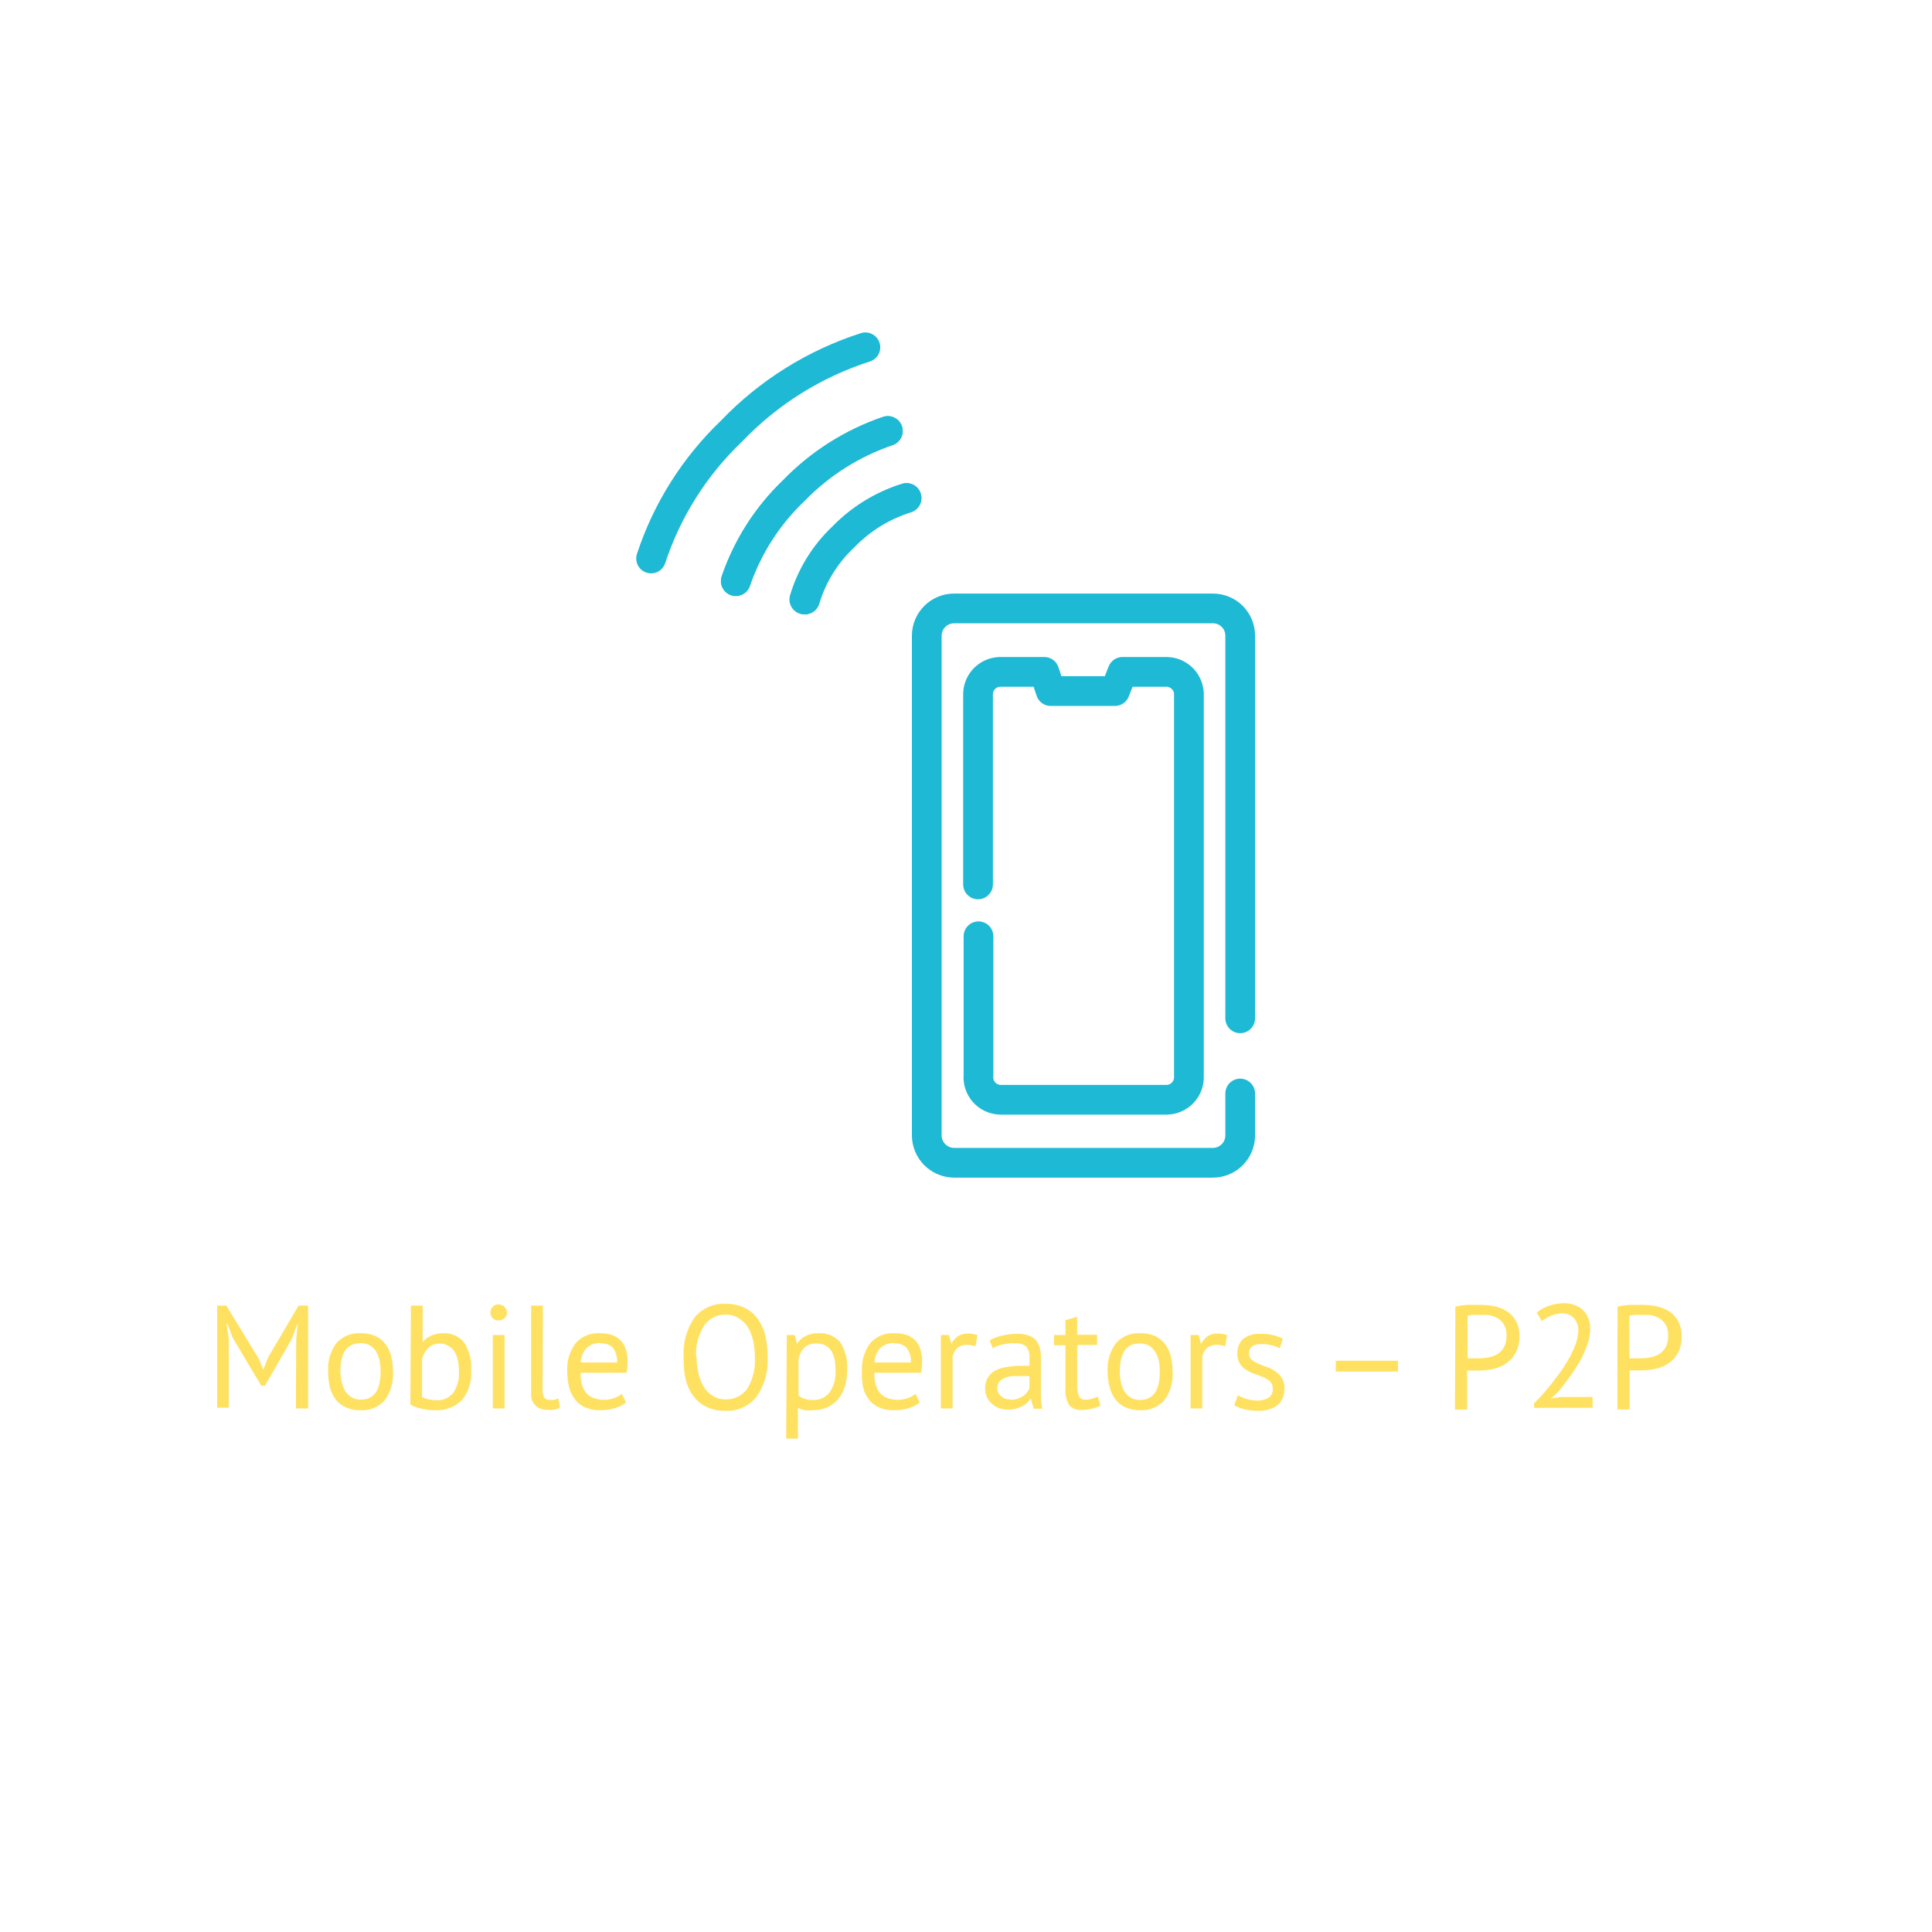
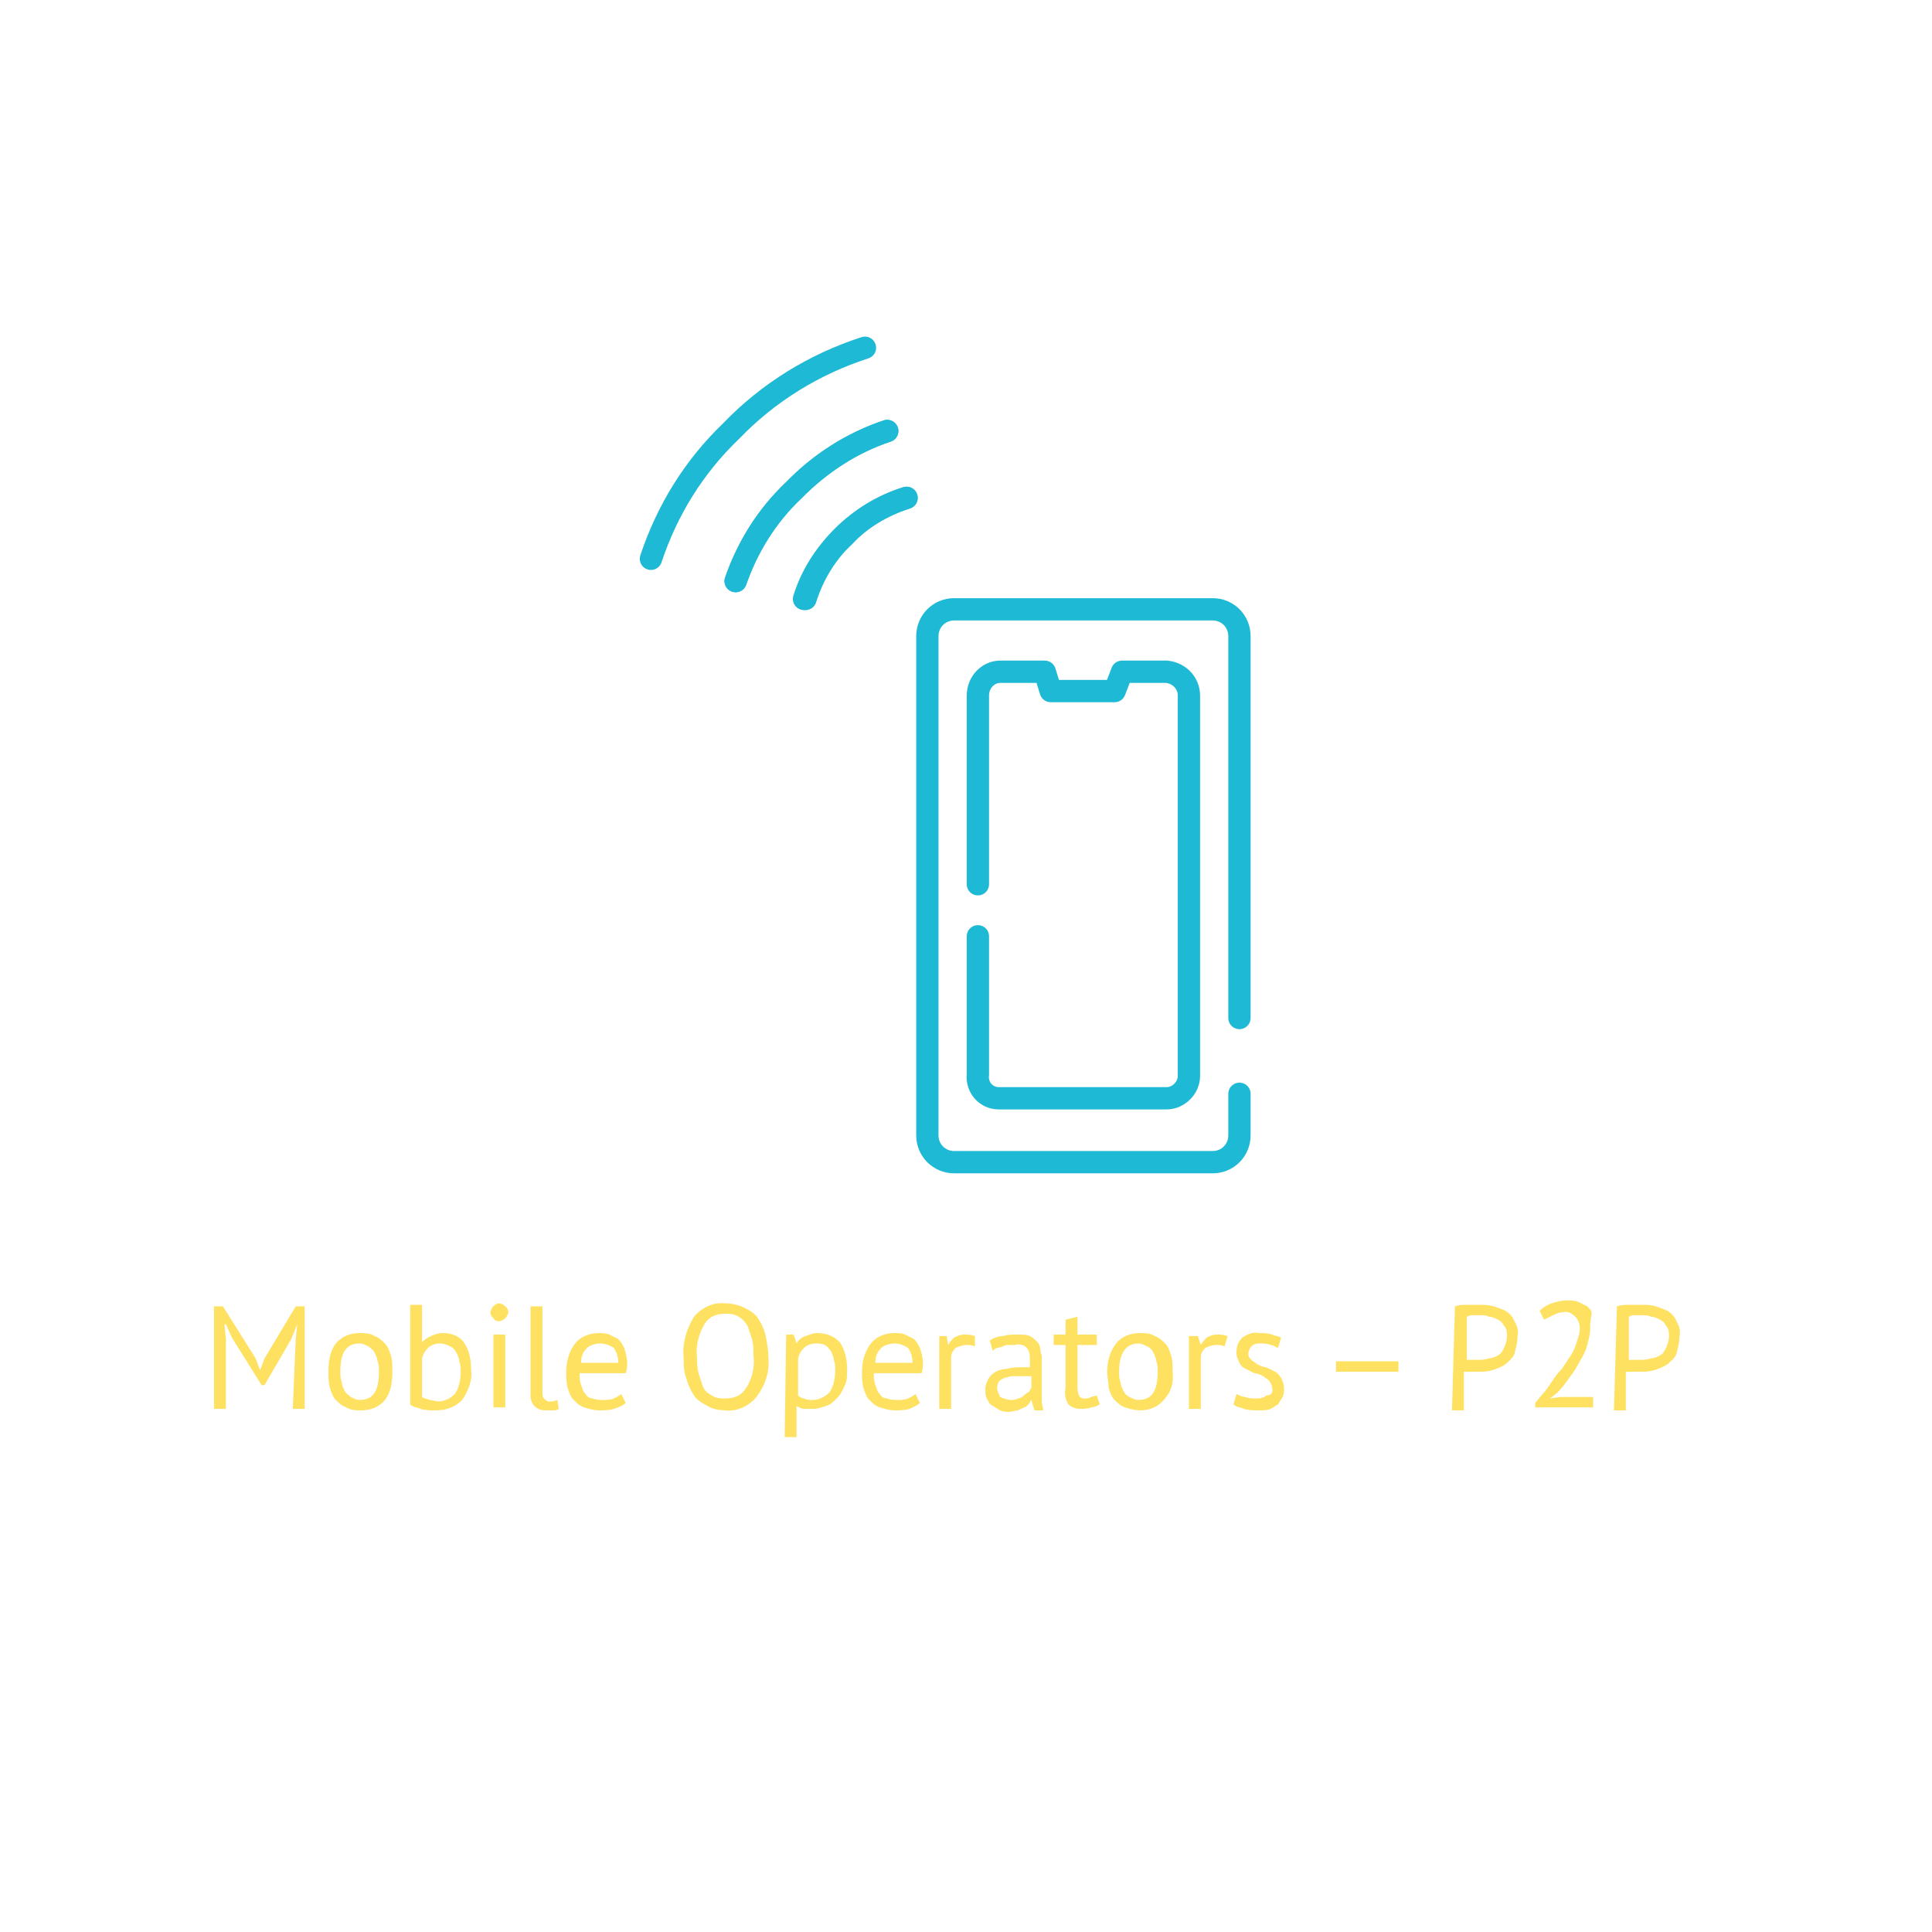
- <svg xmlns="http://www.w3.org/2000/svg" viewBox="0 0 130 130">
-   <defs>
-     <style>.a{fill:#ffe161;}.b{fill:none;stroke:#1eb9d5;stroke-linecap:round;stroke-linejoin:round;stroke-width:2px;}</style>
-   </defs>
-   <path class="a" d="M19.93,90.12l.1-1H20l-.38,1-1.79,3.12h-.25L15.65,90l-.35-.94h-.05l.14,1v4.66h-.78V87.85h.62l2.16,3.54.33.77h0l.3-.79,2.07-3.52h.64v6.92h-.82Z" />
-   <path class="a" d="M22.08,92.3a2.91,2.91,0,0,1,.55-1.92,2,2,0,0,1,1.61-.67,2.35,2.35,0,0,1,1,.18,1.7,1.7,0,0,1,.68.53,2.24,2.24,0,0,1,.4.82,4.35,4.35,0,0,1,.12,1.06,2.91,2.91,0,0,1-.55,1.92,2,2,0,0,1-1.61.67,2.19,2.19,0,0,1-1-.19,1.68,1.68,0,0,1-.68-.52,2.33,2.33,0,0,1-.4-.82A4.35,4.35,0,0,1,22.08,92.3Zm.82,0A3.38,3.38,0,0,0,23,93a2,2,0,0,0,.23.6,1.4,1.4,0,0,0,.42.42,1.21,1.21,0,0,0,.62.16c.9,0,1.34-.63,1.34-1.9a3.41,3.41,0,0,0-.07-.73,2.21,2.21,0,0,0-.23-.61,1.37,1.37,0,0,0-.42-.41,1.21,1.21,0,0,0-.62-.15C23.34,90.39,22.9,91,22.9,92.3Z" />
-   <path class="a" d="M27.65,87.85h.79v2.46h0a1.42,1.42,0,0,1,.58-.44,1.76,1.76,0,0,1,.76-.16,1.71,1.71,0,0,1,1.44.61,3.07,3.07,0,0,1,.48,1.9,2.79,2.79,0,0,1-.63,2,2.36,2.36,0,0,1-1.78.67,3.86,3.86,0,0,1-1-.12,2.76,2.76,0,0,1-.68-.26Zm2,2.55a1.16,1.16,0,0,0-.81.28,1.56,1.56,0,0,0-.44.78V94a1.5,1.5,0,0,0,.45.16,2.6,2.6,0,0,0,.56.06,1.32,1.32,0,0,0,1.07-.48,2.24,2.24,0,0,0,.4-1.48,3.26,3.26,0,0,0-.07-.72,1.6,1.6,0,0,0-.22-.58,1,1,0,0,0-.38-.37A1.08,1.08,0,0,0,29.69,90.4Z" />
-   <path class="a" d="M33,88.33a.57.57,0,0,1,.15-.4.53.53,0,0,1,.39-.16.58.58,0,0,1,.4.16.51.51,0,0,1,.17.4.45.45,0,0,1-.17.37.57.57,0,0,1-.4.15.53.53,0,0,1-.39-.15A.5.5,0,0,1,33,88.33Zm.16,1.5h.79v4.94h-.79Z" />
-   <path class="a" d="M36.51,93.55a.82.82,0,0,0,.12.5.41.41,0,0,0,.34.15l.28,0,.33-.09.09.62a1.55,1.55,0,0,1-.44.13,3.25,3.25,0,0,1-.49,0,1,1,0,0,1-1-1.11V87.85h.79Z" />
-   <path class="a" d="M42.13,94.37a2.2,2.2,0,0,1-.75.38,3.31,3.31,0,0,1-1,.14,2.29,2.29,0,0,1-1-.19,1.68,1.68,0,0,1-.68-.52,2.36,2.36,0,0,1-.4-.81,4.42,4.42,0,0,1-.13-1.07,2.87,2.87,0,0,1,.57-1.93,2,2,0,0,1,1.61-.66,3.05,3.05,0,0,1,.67.07,1.52,1.52,0,0,1,.6.29,1.4,1.4,0,0,1,.44.58,2.59,2.59,0,0,1,.17,1,5,5,0,0,1-.06.72H39.06a3,3,0,0,0,.09.77,1.52,1.52,0,0,0,.28.57,1.19,1.19,0,0,0,.49.35,2,2,0,0,0,.73.13,2,2,0,0,0,.68-.12,1.37,1.37,0,0,0,.5-.28Zm-1.7-4a1.37,1.37,0,0,0-.94.31,1.55,1.55,0,0,0-.42,1h2.45a1.52,1.52,0,0,0-.28-1A1.06,1.06,0,0,0,40.43,90.4Z" />
-   <path class="a" d="M46,91.31a4.22,4.22,0,0,1,.73-2.65,2.51,2.51,0,0,1,2.09-.93,2.86,2.86,0,0,1,1.26.26,2.34,2.34,0,0,1,.89.73,3.31,3.31,0,0,1,.52,1.12,6.08,6.08,0,0,1,.16,1.47A4.16,4.16,0,0,1,50.89,94a2.52,2.52,0,0,1-2.1.93,2.84,2.84,0,0,1-1.25-.26,2.3,2.3,0,0,1-.88-.73,3,3,0,0,1-.52-1.12A6.06,6.06,0,0,1,46,91.31Zm.87,0A4.86,4.86,0,0,0,47,92.4a2.77,2.77,0,0,0,.35.9,1.78,1.78,0,0,0,.6.62,1.59,1.59,0,0,0,.88.24,1.72,1.72,0,0,0,1.44-.7,3.56,3.56,0,0,0,.52-2.15,4.71,4.71,0,0,0-.11-1.08,2.74,2.74,0,0,0-.35-.91,1.93,1.93,0,0,0-.62-.62,1.57,1.57,0,0,0-.88-.24,1.7,1.7,0,0,0-1.43.7A3.56,3.56,0,0,0,46.84,91.31Z" />
-   <path class="a" d="M52.94,89.83h.54l.15.59h0a1.5,1.5,0,0,1,.59-.53,1.8,1.8,0,0,1,.82-.18,1.82,1.82,0,0,1,1.48.58A3,3,0,0,1,57,92.2a3.57,3.57,0,0,1-.16,1.12,2.48,2.48,0,0,1-.46.85,2.11,2.11,0,0,1-.72.53,2.34,2.34,0,0,1-.93.19,2.82,2.82,0,0,1-.58,0,2.45,2.45,0,0,1-.46-.15v2.06h-.79Zm2,.57a1.17,1.17,0,0,0-.8.26,1.52,1.52,0,0,0-.41.8v2.45a1.39,1.39,0,0,0,.4.21,2,2,0,0,0,.61.08,1.31,1.31,0,0,0,1.08-.51,2.37,2.37,0,0,0,.4-1.5,3.38,3.38,0,0,0-.07-.74,1.77,1.77,0,0,0-.22-.56,1.16,1.16,0,0,0-.4-.36A1.2,1.2,0,0,0,54.94,90.4Z" />
-   <path class="a" d="M61.89,94.37a2.06,2.06,0,0,1-.74.38,3.32,3.32,0,0,1-1,.14,2.32,2.32,0,0,1-1-.19,1.75,1.75,0,0,1-.68-.52,2.18,2.18,0,0,1-.39-.81A4,4,0,0,1,58,92.3a2.92,2.92,0,0,1,.56-1.93,2,2,0,0,1,1.61-.66,3.14,3.14,0,0,1,.68.07,1.52,1.52,0,0,1,.6.29,1.38,1.38,0,0,1,.43.58,2.59,2.59,0,0,1,.17,1,5,5,0,0,1-.06.72H58.83a3,3,0,0,0,.09.77,1.67,1.67,0,0,0,.27.57,1.26,1.26,0,0,0,.49.35,2,2,0,0,0,.74.13,2,2,0,0,0,.67-.12,1.42,1.42,0,0,0,.51-.28Zm-1.7-4a1.32,1.32,0,0,0-.93.31,1.5,1.5,0,0,0-.42,1h2.45a1.52,1.52,0,0,0-.29-1A1.06,1.06,0,0,0,60.19,90.4Z" />
-   <path class="a" d="M65.64,90.59a1.71,1.71,0,0,0-.57-.1,1,1,0,0,0-.67.23,1,1,0,0,0-.3.59v3.46h-.79V89.83h.55l.15.6h0a1.44,1.44,0,0,1,.45-.52,1.12,1.12,0,0,1,.66-.18,2.34,2.34,0,0,1,.65.1Z" />
-   <path class="a" d="M66.59,90.19a2.81,2.81,0,0,1,.87-.33,4.42,4.42,0,0,1,1-.11,1.94,1.94,0,0,1,.83.14,1.09,1.09,0,0,1,.47.36,1.28,1.28,0,0,1,.22.49,2.33,2.33,0,0,1,.06.53c0,.4,0,.78,0,1.16s0,.73,0,1.06,0,.48,0,.7a3.76,3.76,0,0,0,.1.6h-.58l-.21-.69h0a1.31,1.31,0,0,1-.22.27,1.34,1.34,0,0,1-.32.24,3,3,0,0,1-.43.17,2.47,2.47,0,0,1-.57.07,1.92,1.92,0,0,1-.59-.1,1.42,1.42,0,0,1-.46-.28A1.28,1.28,0,0,1,66.4,94a1.55,1.55,0,0,1-.11-.59,1.33,1.33,0,0,1,.18-.72,1.26,1.26,0,0,1,.5-.47,2.58,2.58,0,0,1,.77-.24,6,6,0,0,1,1-.08H69l.27,0a5.29,5.29,0,0,0,0-.53,1.08,1.08,0,0,0-.21-.76,1.1,1.1,0,0,0-.79-.22,2.19,2.19,0,0,0-.36,0,3.06,3.06,0,0,0-.4.07,2.85,2.85,0,0,0-.39.11,1.57,1.57,0,0,0-.32.15Zm1.4,4a1.48,1.48,0,0,0,.49-.08,1.35,1.35,0,0,0,.38-.19,1,1,0,0,0,.26-.25,1,1,0,0,0,.15-.26v-.82l-.28,0h-.28q-.3,0-.6,0a1.9,1.9,0,0,0-.51.13.88.88,0,0,0-.36.26.59.59,0,0,0-.13.41.69.69,0,0,0,.25.56A.89.89,0,0,0,68,94.16Z" />
-   <path class="a" d="M70.92,89.83h.77v-1l.79-.23v1.21h1.34v.69H72.48v2.74a1.41,1.41,0,0,0,.13.72.45.45,0,0,0,.43.22,1.42,1.42,0,0,0,.44-.06l.39-.14.18.6a2.66,2.66,0,0,1-.58.21,3,3,0,0,1-.69.08,1,1,0,0,1-.85-.34,2.06,2.06,0,0,1-.24-1.14V90.52h-.77Z" />
-   <path class="a" d="M74.53,92.3a2.91,2.91,0,0,1,.56-1.92,2,2,0,0,1,1.61-.67,2.35,2.35,0,0,1,1,.18,1.77,1.77,0,0,1,.68.53,2.08,2.08,0,0,1,.39.82,3.9,3.9,0,0,1,.13,1.06,2.86,2.86,0,0,1-.56,1.92,2,2,0,0,1-1.6.67,2.27,2.27,0,0,1-1-.19,1.65,1.65,0,0,1-.67-.52,2.33,2.33,0,0,1-.4-.82A4.33,4.33,0,0,1,74.53,92.3Zm.82,0a3.38,3.38,0,0,0,.08.72,1.79,1.79,0,0,0,.23.6,1.27,1.27,0,0,0,.41.42,1.25,1.25,0,0,0,.63.16c.89,0,1.34-.63,1.34-1.9a3.41,3.41,0,0,0-.07-.73,1.94,1.94,0,0,0-.24-.61,1.24,1.24,0,0,0-.41-.41,1.21,1.21,0,0,0-.62-.15C75.8,90.39,75.35,91,75.35,92.3Z" />
-   <path class="a" d="M82.44,90.59a1.7,1.7,0,0,0-.56-.1,1,1,0,0,0-.68.23,1,1,0,0,0-.3.59v3.46h-.79V89.83h.55l.15.6h0a1.44,1.44,0,0,1,.45-.52,1.12,1.12,0,0,1,.66-.18,2.29,2.29,0,0,1,.65.1Z" />
-   <path class="a" d="M85.64,93.43a.61.61,0,0,0-.18-.47,1.38,1.38,0,0,0-.44-.28,5.24,5.24,0,0,0-.57-.22,2.5,2.5,0,0,1-.57-.27,1.26,1.26,0,0,1-.44-.42,1.18,1.18,0,0,1-.18-.69,1.27,1.27,0,0,1,.4-1,1.75,1.75,0,0,1,1.13-.33,3.7,3.7,0,0,1,.89.09,3.5,3.5,0,0,1,.63.23l-.19.65a2.79,2.79,0,0,0-.54-.2,3.1,3.1,0,0,0-.69-.08,1.1,1.1,0,0,0-.64.15.61.61,0,0,0-.2.51.48.48,0,0,0,.18.4,1.83,1.83,0,0,0,.44.26,5.24,5.24,0,0,0,.57.22,2.54,2.54,0,0,1,.57.29,1.57,1.57,0,0,1,.44.45,1.28,1.28,0,0,1,.18.72,1.66,1.66,0,0,1-.1.59,1.27,1.27,0,0,1-.32.47,1.59,1.59,0,0,1-.54.31,2.2,2.2,0,0,1-.76.12,3.84,3.84,0,0,1-1-.11,2.93,2.93,0,0,1-.66-.26l.24-.67a3.11,3.11,0,0,0,.59.24,2.65,2.65,0,0,0,.74.11,1.32,1.32,0,0,0,.7-.17A.63.63,0,0,0,85.64,93.43Z" />
-   <path class="a" d="M89.88,91.56h4.19v.73H89.88Z" />
-   <path class="a" d="M97.93,87.92a4.92,4.92,0,0,1,.81-.12c.29,0,.57,0,.86,0a4.86,4.86,0,0,1,.92.09,2.43,2.43,0,0,1,.85.33,1.79,1.79,0,0,1,.63.65,2.11,2.11,0,0,1,.24,1.06A2.28,2.28,0,0,1,102,91a2.11,2.11,0,0,1-.61.71,2.42,2.42,0,0,1-.86.39,4.07,4.07,0,0,1-1,.12h-.65l-.16,0v2.63h-.82Zm1.68.56h-.49a2.37,2.37,0,0,0-.37.05v2.87l.15,0h.62a3,3,0,0,0,.66-.07,1.74,1.74,0,0,0,.6-.23,1.22,1.22,0,0,0,.43-.47,1.67,1.67,0,0,0,.16-.78,1.4,1.4,0,0,0-.15-.68,1.31,1.31,0,0,0-.4-.44,2.06,2.06,0,0,0-.57-.23A3.39,3.39,0,0,0,99.61,88.48Z" />
-   <path class="a" d="M107,89.42a3.16,3.16,0,0,1-.2,1.07,6,6,0,0,1-.5,1.11,10.46,10.46,0,0,1-.7,1.08c-.25.35-.51.69-.77,1l-.48.43v0L105,94h2.16v.73h-3.94v-.29l.53-.56q.3-.33.63-.75t.66-.87c.21-.3.4-.61.58-.93a7,7,0,0,0,.42-.94,2.88,2.88,0,0,0,.16-.88,1.2,1.2,0,0,0-.28-.8,1,1,0,0,0-.84-.33,1.88,1.88,0,0,0-.73.16,2.71,2.71,0,0,0-.61.35l-.33-.57a2.61,2.61,0,0,1,.82-.46,3.12,3.12,0,0,1,1-.17,2,2,0,0,1,.75.13,1.48,1.48,0,0,1,.55.35,1.53,1.53,0,0,1,.35.54A1.81,1.81,0,0,1,107,89.42Z" />
-   <path class="a" d="M108.84,87.92a4.92,4.92,0,0,1,.81-.12c.29,0,.57,0,.86,0a4.86,4.86,0,0,1,.92.09,2.43,2.43,0,0,1,.85.33,1.79,1.79,0,0,1,.63.65,2.11,2.11,0,0,1,.24,1.06,2.28,2.28,0,0,1-.22,1.06,2,2,0,0,1-.61.71,2.42,2.42,0,0,1-.86.39,4.07,4.07,0,0,1-1,.12h-.65l-.16,0v2.63h-.82Zm1.69.56H110a2.37,2.37,0,0,0-.37.05v2.87l.15,0h.62a3,3,0,0,0,.66-.07,1.74,1.74,0,0,0,.6-.23,1.22,1.22,0,0,0,.43-.47,1.67,1.67,0,0,0,.16-.78,1.4,1.4,0,0,0-.15-.68,1.31,1.31,0,0,0-.4-.44,2.06,2.06,0,0,0-.57-.23A3.38,3.38,0,0,0,110.53,88.48Z" />
-   <path class="b" d="M83.45,73.58V76.4a1.84,1.84,0,0,1-1.84,1.84H64.2a1.85,1.85,0,0,1-1.84-1.84V42.77a1.84,1.84,0,0,1,1.84-1.83H81.61a1.83,1.83,0,0,1,1.84,1.83V68.52" />
-   <path class="b" d="M65.84,63v9.35A1.51,1.51,0,0,0,67.3,74H78.51A1.52,1.52,0,0,0,80,72.39V46.78a1.52,1.52,0,0,0-1.47-1.57h-3l-.51,1.29H70.7l-.43-1.29h-3a1.51,1.51,0,0,0-1.46,1.57V59.51" />
-   <path class="b" d="M61,33.51a10.11,10.11,0,0,0-4.25,2.64,9.49,9.49,0,0,0-2.58,4.19" />
-   <path class="b" d="M59.74,29a16,16,0,0,0-6.32,4,15.28,15.28,0,0,0-3.91,6.09" />
-   <path class="b" d="M54.12,40.34a9.49,9.49,0,0,1,2.58-4.19A10.11,10.11,0,0,1,61,33.51" />
-   <path class="b" d="M58.23,23.37a21.6,21.6,0,0,0-9,5.63,20.87,20.87,0,0,0-5.42,8.58" />
-   <path class="b" d="M49.51,39.11A15.28,15.28,0,0,1,53.42,33a16,16,0,0,1,6.32-4" />
+ <svg xmlns="http://www.w3.org/2000/svg" version="1.1" id="Layer_1" x="0px" y="0px" viewBox="0 0 130 130" style="enable-background:new 0 0 130 130;" xml:space="preserve">
+   <style type="text/css">
+ 	.st0{fill:#FFE161;}
+ 	.st1{fill:none;stroke:#1EB9D5;stroke-width:1.5;stroke-linecap:round;stroke-linejoin:round;}
+ </style>
+   <path class="st0" d="M19.9,90.1l0.1-1h0l-0.4,1l-1.8,3.1h-0.2L15.6,90l-0.4-0.9h-0.1l0.1,1v4.7h-0.8v-6.9h0.6l2.2,3.5l0.3,0.8l0,0  l0.3-0.8l2.1-3.5h0.6v6.9h-0.8L19.9,90.1z" />
+   <path class="st0" d="M22.1,92.3c0-0.7,0.1-1.4,0.5-1.9c0.4-0.5,1-0.7,1.6-0.7c0.3,0,0.7,0,1,0.2c0.3,0.1,0.5,0.3,0.7,0.5  c0.2,0.2,0.3,0.5,0.4,0.8c0.1,0.3,0.1,0.7,0.1,1.1c0,0.7-0.1,1.4-0.5,1.9c-0.4,0.5-1,0.7-1.6,0.7c-0.3,0-0.7,0-1-0.2  c-0.3-0.1-0.5-0.3-0.7-0.5c-0.2-0.2-0.3-0.5-0.4-0.8C22.1,93,22.1,92.7,22.1,92.3z M22.9,92.3c0,0.2,0,0.5,0.1,0.7  c0,0.2,0.1,0.4,0.2,0.6c0.1,0.2,0.3,0.3,0.4,0.4c0.2,0.1,0.4,0.2,0.6,0.2c0.9,0,1.3-0.6,1.3-1.9c0-0.2,0-0.5-0.1-0.7  c0-0.2-0.1-0.4-0.2-0.6c-0.1-0.2-0.3-0.3-0.4-0.4c-0.2-0.1-0.4-0.2-0.6-0.2C23.3,90.4,22.9,91,22.9,92.3z" />
+   <path class="st0" d="M27.6,87.8h0.8v2.5l0,0c0.2-0.2,0.4-0.3,0.6-0.4c0.2-0.1,0.5-0.2,0.8-0.2c0.6,0,1.1,0.2,1.4,0.6  c0.4,0.6,0.5,1.2,0.5,1.9c0.1,0.7-0.2,1.4-0.6,2c-0.5,0.5-1.1,0.7-1.8,0.7c-0.3,0-0.7,0-1-0.1c-0.2-0.1-0.5-0.1-0.7-0.3L27.6,87.8z   M29.6,90.4c-0.3,0-0.6,0.1-0.8,0.3c-0.2,0.2-0.4,0.5-0.4,0.8V94c0.1,0.1,0.3,0.1,0.5,0.2c0.2,0,0.4,0.1,0.6,0.1  c0.4,0,0.8-0.2,1.1-0.5c0.3-0.4,0.4-1,0.4-1.5c0-0.2,0-0.5-0.1-0.7c0-0.2-0.1-0.4-0.2-0.6c-0.1-0.2-0.2-0.3-0.4-0.4  C30.1,90.5,29.9,90.4,29.6,90.4L29.6,90.4z" />
+   <path class="st0" d="M33,88.3c0-0.1,0.1-0.3,0.2-0.4c0.1-0.1,0.2-0.2,0.4-0.2c0.1,0,0.3,0.1,0.4,0.2c0.1,0.1,0.2,0.2,0.2,0.4  c0,0.1-0.1,0.3-0.2,0.4c-0.1,0.1-0.3,0.2-0.4,0.2c-0.1,0-0.3,0-0.4-0.2C33.1,88.6,33,88.5,33,88.3z M33.2,89.8H34v4.9h-0.8V89.8z" />
+   <path class="st0" d="M36.5,93.6c0,0.2,0,0.4,0.1,0.5c0.1,0.1,0.2,0.2,0.3,0.2h0.3l0.3-0.1l0.1,0.6c-0.1,0.1-0.3,0.1-0.4,0.1  c-0.2,0-0.3,0-0.5,0c-0.6,0-1-0.4-1-1c0,0,0-0.1,0-0.1v-5.9h0.8L36.5,93.6z" />
+   <path class="st0" d="M42.1,94.4c-0.2,0.2-0.5,0.3-0.8,0.4c-0.3,0.1-0.7,0.1-1,0.1c-0.3,0-0.7-0.1-1-0.2c-0.3-0.1-0.5-0.3-0.7-0.5  c-0.2-0.2-0.3-0.5-0.4-0.8c-0.1-0.4-0.1-0.7-0.1-1.1c0-0.7,0.2-1.4,0.6-1.9c0.4-0.5,1-0.7,1.6-0.7c0.2,0,0.4,0,0.7,0.1  c0.2,0.1,0.4,0.2,0.6,0.3c0.2,0.2,0.3,0.4,0.4,0.6c0.1,0.3,0.2,0.7,0.2,1c0,0.2,0,0.5-0.1,0.7h-3.1c0,0.3,0,0.5,0.1,0.8  c0.1,0.2,0.1,0.4,0.3,0.6c0.1,0.2,0.3,0.3,0.5,0.3c0.2,0.1,0.5,0.1,0.7,0.1c0.2,0,0.5,0,0.7-0.1c0.2-0.1,0.4-0.2,0.5-0.3L42.1,94.4z   M40.4,90.4c-0.3,0-0.7,0.1-0.9,0.3c-0.3,0.3-0.4,0.6-0.4,1h2.5c0-0.4-0.1-0.7-0.3-1C41,90.5,40.7,90.4,40.4,90.4L40.4,90.4z" />
+   <path class="st0" d="M46,91.3c-0.1-0.9,0.2-1.9,0.7-2.7c0.5-0.6,1.3-1,2.1-0.9c0.4,0,0.9,0.1,1.3,0.3c0.4,0.2,0.7,0.4,0.9,0.7  c0.2,0.3,0.4,0.7,0.5,1.1c0.1,0.5,0.2,1,0.2,1.5c0.1,1-0.2,1.9-0.8,2.7c-0.5,0.6-1.3,1-2.1,0.9c-0.4,0-0.9-0.1-1.2-0.3  c-0.4-0.2-0.7-0.4-0.9-0.7c-0.2-0.3-0.4-0.7-0.5-1.1C46,92.3,46,91.8,46,91.3z M46.9,91.3c0,0.4,0,0.7,0.1,1.1  c0.1,0.3,0.2,0.6,0.3,0.9c0.1,0.3,0.4,0.5,0.6,0.6c0.3,0.2,0.6,0.2,0.9,0.2c0.6,0,1.1-0.2,1.4-0.7c0.4-0.6,0.6-1.4,0.5-2.2  c0-0.4,0-0.7-0.1-1.1c-0.1-0.3-0.2-0.6-0.3-0.9c-0.2-0.3-0.4-0.5-0.6-0.6c-0.3-0.2-0.6-0.2-0.9-0.2c-0.6,0-1.1,0.2-1.4,0.7  C47,89.8,46.8,90.6,46.9,91.3L46.9,91.3z" />
+   <path class="st0" d="M52.9,89.8h0.5l0.2,0.6l0,0c0.1-0.2,0.3-0.4,0.6-0.5c0.3-0.1,0.5-0.2,0.8-0.2c0.6,0,1.1,0.2,1.5,0.6  c0.4,0.6,0.5,1.2,0.5,1.9c0,0.4,0,0.8-0.2,1.1c-0.1,0.3-0.3,0.6-0.5,0.8c-0.2,0.2-0.4,0.4-0.7,0.5c-0.3,0.1-0.6,0.2-0.9,0.2  c-0.2,0-0.4,0-0.6,0c-0.2,0-0.3-0.1-0.5-0.2v2.1h-0.8L52.9,89.8z M54.9,90.4c-0.3,0-0.6,0.1-0.8,0.3c-0.2,0.2-0.4,0.5-0.4,0.8v2.4  c0.1,0.1,0.3,0.2,0.4,0.2c0.2,0.1,0.4,0.1,0.6,0.1c0.4,0,0.8-0.2,1.1-0.5c0.3-0.4,0.4-1,0.4-1.5c0-0.2,0-0.5-0.1-0.7  c0-0.2-0.1-0.4-0.2-0.6c-0.1-0.1-0.2-0.3-0.4-0.4C55.3,90.4,55.1,90.4,54.9,90.4z" />
+   <path class="st0" d="M61.9,94.4c-0.2,0.2-0.5,0.3-0.7,0.4c-0.3,0.1-0.7,0.1-1,0.1c-0.3,0-0.7-0.1-1-0.2c-0.3-0.1-0.5-0.3-0.7-0.5  c-0.2-0.2-0.3-0.5-0.4-0.8C58,93,58,92.7,58,92.3c0-0.7,0.2-1.4,0.6-1.9c0.4-0.5,1-0.7,1.6-0.7c0.2,0,0.5,0,0.7,0.1  c0.2,0.1,0.4,0.2,0.6,0.3c0.2,0.2,0.3,0.4,0.4,0.6c0.1,0.3,0.2,0.7,0.2,1c0,0.2,0,0.5-0.1,0.7h-3.2c0,0.3,0,0.5,0.1,0.8  c0.1,0.2,0.1,0.4,0.3,0.6c0.1,0.2,0.3,0.3,0.5,0.3c0.2,0.1,0.5,0.1,0.7,0.1c0.2,0,0.5,0,0.7-0.1c0.2-0.1,0.4-0.2,0.5-0.3L61.9,94.4z   M60.2,90.4c-0.3,0-0.7,0.1-0.9,0.3c-0.3,0.3-0.4,0.6-0.4,1h2.5c0-0.4-0.1-0.7-0.3-1C60.8,90.5,60.5,90.4,60.2,90.4L60.2,90.4z" />
+   <path class="st0" d="M65.6,90.6c-0.2-0.1-0.4-0.1-0.6-0.1c-0.2,0-0.5,0.1-0.7,0.2c-0.2,0.2-0.3,0.4-0.3,0.6v3.5h-0.8v-4.9h0.5  l0.1,0.6l0,0c0.1-0.2,0.3-0.4,0.4-0.5c0.2-0.1,0.4-0.2,0.7-0.2c0.2,0,0.4,0,0.7,0.1L65.6,90.6z" />
+   <path class="st0" d="M66.6,90.2c0.3-0.2,0.6-0.3,0.9-0.3c0.3-0.1,0.7-0.1,1-0.1c0.3,0,0.6,0,0.8,0.1c0.2,0.1,0.3,0.2,0.5,0.4  c0.1,0.1,0.2,0.3,0.2,0.5c0,0.2,0.1,0.4,0.1,0.5c0,0.4,0,0.8,0,1.2s0,0.7,0,1.1s0,0.5,0,0.7c0,0.2,0.1,0.4,0.1,0.6h-0.6l-0.2-0.7  l0,0c-0.1,0.1-0.1,0.2-0.2,0.3c-0.1,0.1-0.2,0.2-0.3,0.2c-0.1,0.1-0.3,0.1-0.4,0.2c-0.2,0-0.4,0.1-0.6,0.1c-0.2,0-0.4,0-0.6-0.1  c-0.2-0.1-0.3-0.2-0.5-0.3c-0.2-0.1-0.3-0.3-0.4-0.5c-0.1-0.2-0.1-0.4-0.1-0.6c0-0.3,0.1-0.5,0.2-0.7c0.1-0.2,0.3-0.4,0.5-0.5  c0.2-0.1,0.5-0.2,0.8-0.2c0.3-0.1,0.7-0.1,1-0.1H69h0.3c0-0.2,0-0.4,0-0.5c0-0.3,0-0.5-0.2-0.8c-0.2-0.2-0.5-0.3-0.8-0.2  c-0.1,0-0.2,0-0.4,0c-0.1,0-0.3,0-0.4,0.1c-0.1,0-0.3,0.1-0.4,0.1c-0.1,0-0.2,0.1-0.3,0.2L66.6,90.2z M68,94.2c0.2,0,0.3,0,0.5-0.1  c0.1,0,0.3-0.1,0.4-0.2c0.1-0.1,0.2-0.2,0.3-0.2c0.1-0.1,0.1-0.2,0.2-0.3v-0.8H69h-0.3c-0.2,0-0.4,0-0.6,0c-0.2,0-0.3,0.1-0.5,0.1  c-0.1,0.1-0.3,0.1-0.4,0.3c-0.1,0.1-0.1,0.3-0.1,0.4c0,0.2,0.1,0.4,0.2,0.6C67.5,94.1,67.8,94.2,68,94.2L68,94.2z" />
+   <path class="st0" d="M70.9,89.8h0.8v-1l0.8-0.2v1.2h1.3v0.7h-1.3v2.7c0,0.2,0,0.5,0.1,0.7c0.1,0.2,0.3,0.2,0.4,0.2  c0.1,0,0.3,0,0.4-0.1l0.4-0.1l0.2,0.6c-0.2,0.1-0.4,0.2-0.6,0.2c-0.2,0.1-0.5,0.1-0.7,0.1c-0.3,0-0.6-0.1-0.8-0.3  c-0.2-0.3-0.3-0.7-0.2-1.1v-2.9h-0.8L70.9,89.8z" />
+   <path class="st0" d="M74.5,92.3c0-0.7,0.2-1.4,0.6-1.9c0.4-0.5,1-0.7,1.6-0.7c0.3,0,0.7,0,1,0.2c0.3,0.1,0.5,0.3,0.7,0.5  c0.2,0.2,0.3,0.5,0.4,0.8c0.1,0.3,0.1,0.7,0.1,1.1c0.1,0.7-0.1,1.4-0.6,1.9c-0.4,0.5-1,0.7-1.6,0.7c-0.3,0-0.7-0.1-1-0.2  c-0.3-0.1-0.5-0.3-0.7-0.5c-0.2-0.2-0.3-0.5-0.4-0.8C74.6,93,74.5,92.7,74.5,92.3z M75.3,92.3c0,0.2,0,0.5,0.1,0.7  c0,0.2,0.1,0.4,0.2,0.6c0.1,0.2,0.2,0.3,0.4,0.4c0.2,0.1,0.4,0.2,0.6,0.2c0.9,0,1.3-0.6,1.3-1.9c0-0.2,0-0.5-0.1-0.7  c0-0.2-0.1-0.4-0.2-0.6c-0.1-0.2-0.2-0.3-0.4-0.4c-0.2-0.1-0.4-0.2-0.6-0.2C75.8,90.4,75.3,91,75.3,92.3z" />
+   <path class="st0" d="M82.4,90.6c-0.2-0.1-0.4-0.1-0.6-0.1c-0.2,0-0.5,0.1-0.7,0.2c-0.2,0.2-0.3,0.4-0.3,0.6v3.5h-0.8v-4.9h0.6  l0.2,0.6l0,0c0.1-0.2,0.3-0.4,0.4-0.5c0.2-0.1,0.4-0.2,0.7-0.2c0.2,0,0.4,0,0.7,0.1L82.4,90.6z" />
+   <path class="st0" d="M85.6,93.4c0-0.2-0.1-0.3-0.2-0.5c-0.1-0.1-0.3-0.2-0.4-0.3c-0.2-0.1-0.4-0.2-0.6-0.2c-0.2-0.1-0.4-0.2-0.6-0.3  c-0.2-0.1-0.3-0.2-0.4-0.4c-0.1-0.2-0.2-0.4-0.2-0.7c0-0.4,0.1-0.7,0.4-1c0.3-0.2,0.7-0.4,1.1-0.3c0.3,0,0.6,0,0.9,0.1  c0.2,0.1,0.4,0.1,0.6,0.2l-0.2,0.7c-0.2-0.1-0.4-0.2-0.5-0.2c-0.2-0.1-0.5-0.1-0.7-0.1c-0.2,0-0.4,0-0.6,0.2  c-0.1,0.1-0.2,0.3-0.2,0.5c0,0.2,0.1,0.3,0.2,0.4c0.1,0.1,0.3,0.2,0.4,0.3c0.2,0.1,0.4,0.2,0.6,0.2c0.2,0.1,0.4,0.2,0.6,0.3  c0.2,0.1,0.3,0.3,0.4,0.4c0.1,0.2,0.2,0.5,0.2,0.7c0,0.2,0,0.4-0.1,0.6c-0.1,0.2-0.2,0.3-0.3,0.5c-0.2,0.1-0.3,0.2-0.5,0.3  c-0.2,0.1-0.5,0.1-0.8,0.1c-0.3,0-0.7,0-1-0.1c-0.2-0.1-0.5-0.1-0.7-0.3l0.2-0.7c0.2,0.1,0.4,0.2,0.6,0.2c0.2,0.1,0.5,0.1,0.7,0.1  c0.2,0,0.5,0,0.7-0.2C85.5,93.9,85.7,93.7,85.6,93.4z" />
+   <path class="st0" d="M89.9,91.6h4.2v0.7h-4.2V91.6z" />
+   <path class="st0" d="M97.9,87.9c0.3-0.1,0.5-0.1,0.8-0.1c0.3,0,0.6,0,0.9,0c0.3,0,0.6,0,0.9,0.1c0.3,0.1,0.6,0.2,0.8,0.3  c0.3,0.2,0.5,0.4,0.6,0.7c0.2,0.3,0.3,0.7,0.2,1.1c0,0.4-0.1,0.7-0.2,1.1c-0.1,0.3-0.4,0.5-0.6,0.7c-0.3,0.2-0.6,0.3-0.9,0.4  c-0.3,0.1-0.7,0.1-1,0.1h-0.7h-0.2v2.6h-0.8L97.9,87.9z M99.6,88.5h-0.5c-0.1,0-0.2,0-0.4,0.1v2.9h0.2h0.6c0.2,0,0.4,0,0.7-0.1  c0.2,0,0.4-0.1,0.6-0.2c0.2-0.1,0.3-0.3,0.4-0.5c0.1-0.2,0.2-0.5,0.2-0.8c0-0.2,0-0.5-0.2-0.7c-0.1-0.2-0.2-0.3-0.4-0.4  c-0.2-0.1-0.4-0.2-0.6-0.2C100,88.5,99.8,88.5,99.6,88.5z" />
+   <path class="st0" d="M107,89.4c0,0.4-0.1,0.7-0.2,1.1c-0.1,0.4-0.3,0.8-0.5,1.1c-0.2,0.4-0.4,0.7-0.7,1.1c-0.2,0.3-0.5,0.7-0.8,1  l-0.5,0.4l0,0L105,94h2.2v0.7h-3.9v-0.3l0.5-0.6c0.2-0.2,0.4-0.5,0.6-0.8c0.2-0.3,0.4-0.6,0.7-0.9c0.2-0.3,0.4-0.6,0.6-0.9  c0.2-0.3,0.3-0.6,0.4-0.9c0.1-0.3,0.2-0.6,0.2-0.9c0-0.3-0.1-0.6-0.3-0.8c-0.2-0.2-0.5-0.4-0.8-0.3c-0.3,0-0.5,0.1-0.7,0.2  c-0.2,0.1-0.4,0.2-0.6,0.3l-0.3-0.6c0.2-0.2,0.5-0.4,0.8-0.5c0.3-0.1,0.7-0.2,1-0.2c0.3,0,0.5,0,0.8,0.1c0.2,0.1,0.4,0.2,0.6,0.3  c0.2,0.2,0.3,0.3,0.3,0.5C107,88.9,107,89.2,107,89.4z" />
+   <path class="st0" d="M108.8,87.9c0.3-0.1,0.5-0.1,0.8-0.1c0.3,0,0.6,0,0.9,0c0.3,0,0.6,0,0.9,0.1c0.3,0.1,0.6,0.2,0.8,0.3  c0.3,0.2,0.5,0.4,0.6,0.7c0.2,0.3,0.3,0.7,0.2,1.1c0,0.4-0.1,0.7-0.2,1.1c-0.1,0.3-0.4,0.5-0.6,0.7c-0.3,0.2-0.6,0.3-0.9,0.4  c-0.3,0.1-0.7,0.1-1,0.1h-0.7h-0.2v2.6h-0.8L108.8,87.9z M110.5,88.5H110c-0.1,0-0.2,0-0.4,0.1v2.9h0.2h0.6c0.2,0,0.4,0,0.7-0.1  c0.2,0,0.4-0.1,0.6-0.2c0.2-0.1,0.3-0.3,0.4-0.5c0.1-0.2,0.2-0.5,0.2-0.8c0-0.2,0-0.5-0.2-0.7c-0.1-0.2-0.2-0.3-0.4-0.4  c-0.2-0.1-0.4-0.2-0.6-0.2C110.9,88.5,110.7,88.5,110.5,88.5z" />
+   <path class="st1" d="M83.4,73.6v2.8c0,1-0.8,1.8-1.8,1.8H64.2c-1,0-1.8-0.8-1.8-1.8V42.8c0-1,0.8-1.8,1.8-1.8h17.4  c1,0,1.8,0.8,1.8,1.8c0,0,0,0,0,0v25.7" />
+   <path class="st1" d="M65.8,63v9.3c-0.1,0.8,0.5,1.6,1.4,1.6c0,0,0.1,0,0.1,0h11.2c0.8,0,1.5-0.7,1.5-1.5c0,0,0,0,0-0.1V46.8  c0-0.8-0.6-1.5-1.5-1.6c0,0,0,0,0,0h-3L75,46.5h-4.3l-0.4-1.3h-3c-0.8,0-1.5,0.7-1.5,1.6c0,0,0,0,0,0v12.7" />
+   <path class="st1" d="M61,33.5c-1.6,0.5-3.1,1.4-4.2,2.6c-1.2,1.1-2.1,2.6-2.6,4.2" />
+   <path class="st1" d="M59.7,29c-2.4,0.8-4.6,2.2-6.3,4c-1.8,1.7-3.1,3.8-3.9,6.1" />
+   <path class="st1" d="M54.1,40.3c0.5-1.6,1.4-3,2.6-4.2c1.2-1.2,2.7-2.1,4.3-2.6" />
+   <path class="st1" d="M58.2,23.4c-3.4,1.1-6.5,3-9,5.6c-2.5,2.4-4.3,5.3-5.4,8.6" />
+   <path class="st1" d="M49.5,39.1c0.8-2.3,2.1-4.4,3.9-6.1c1.8-1.8,3.9-3.2,6.3-4" />
</svg>
